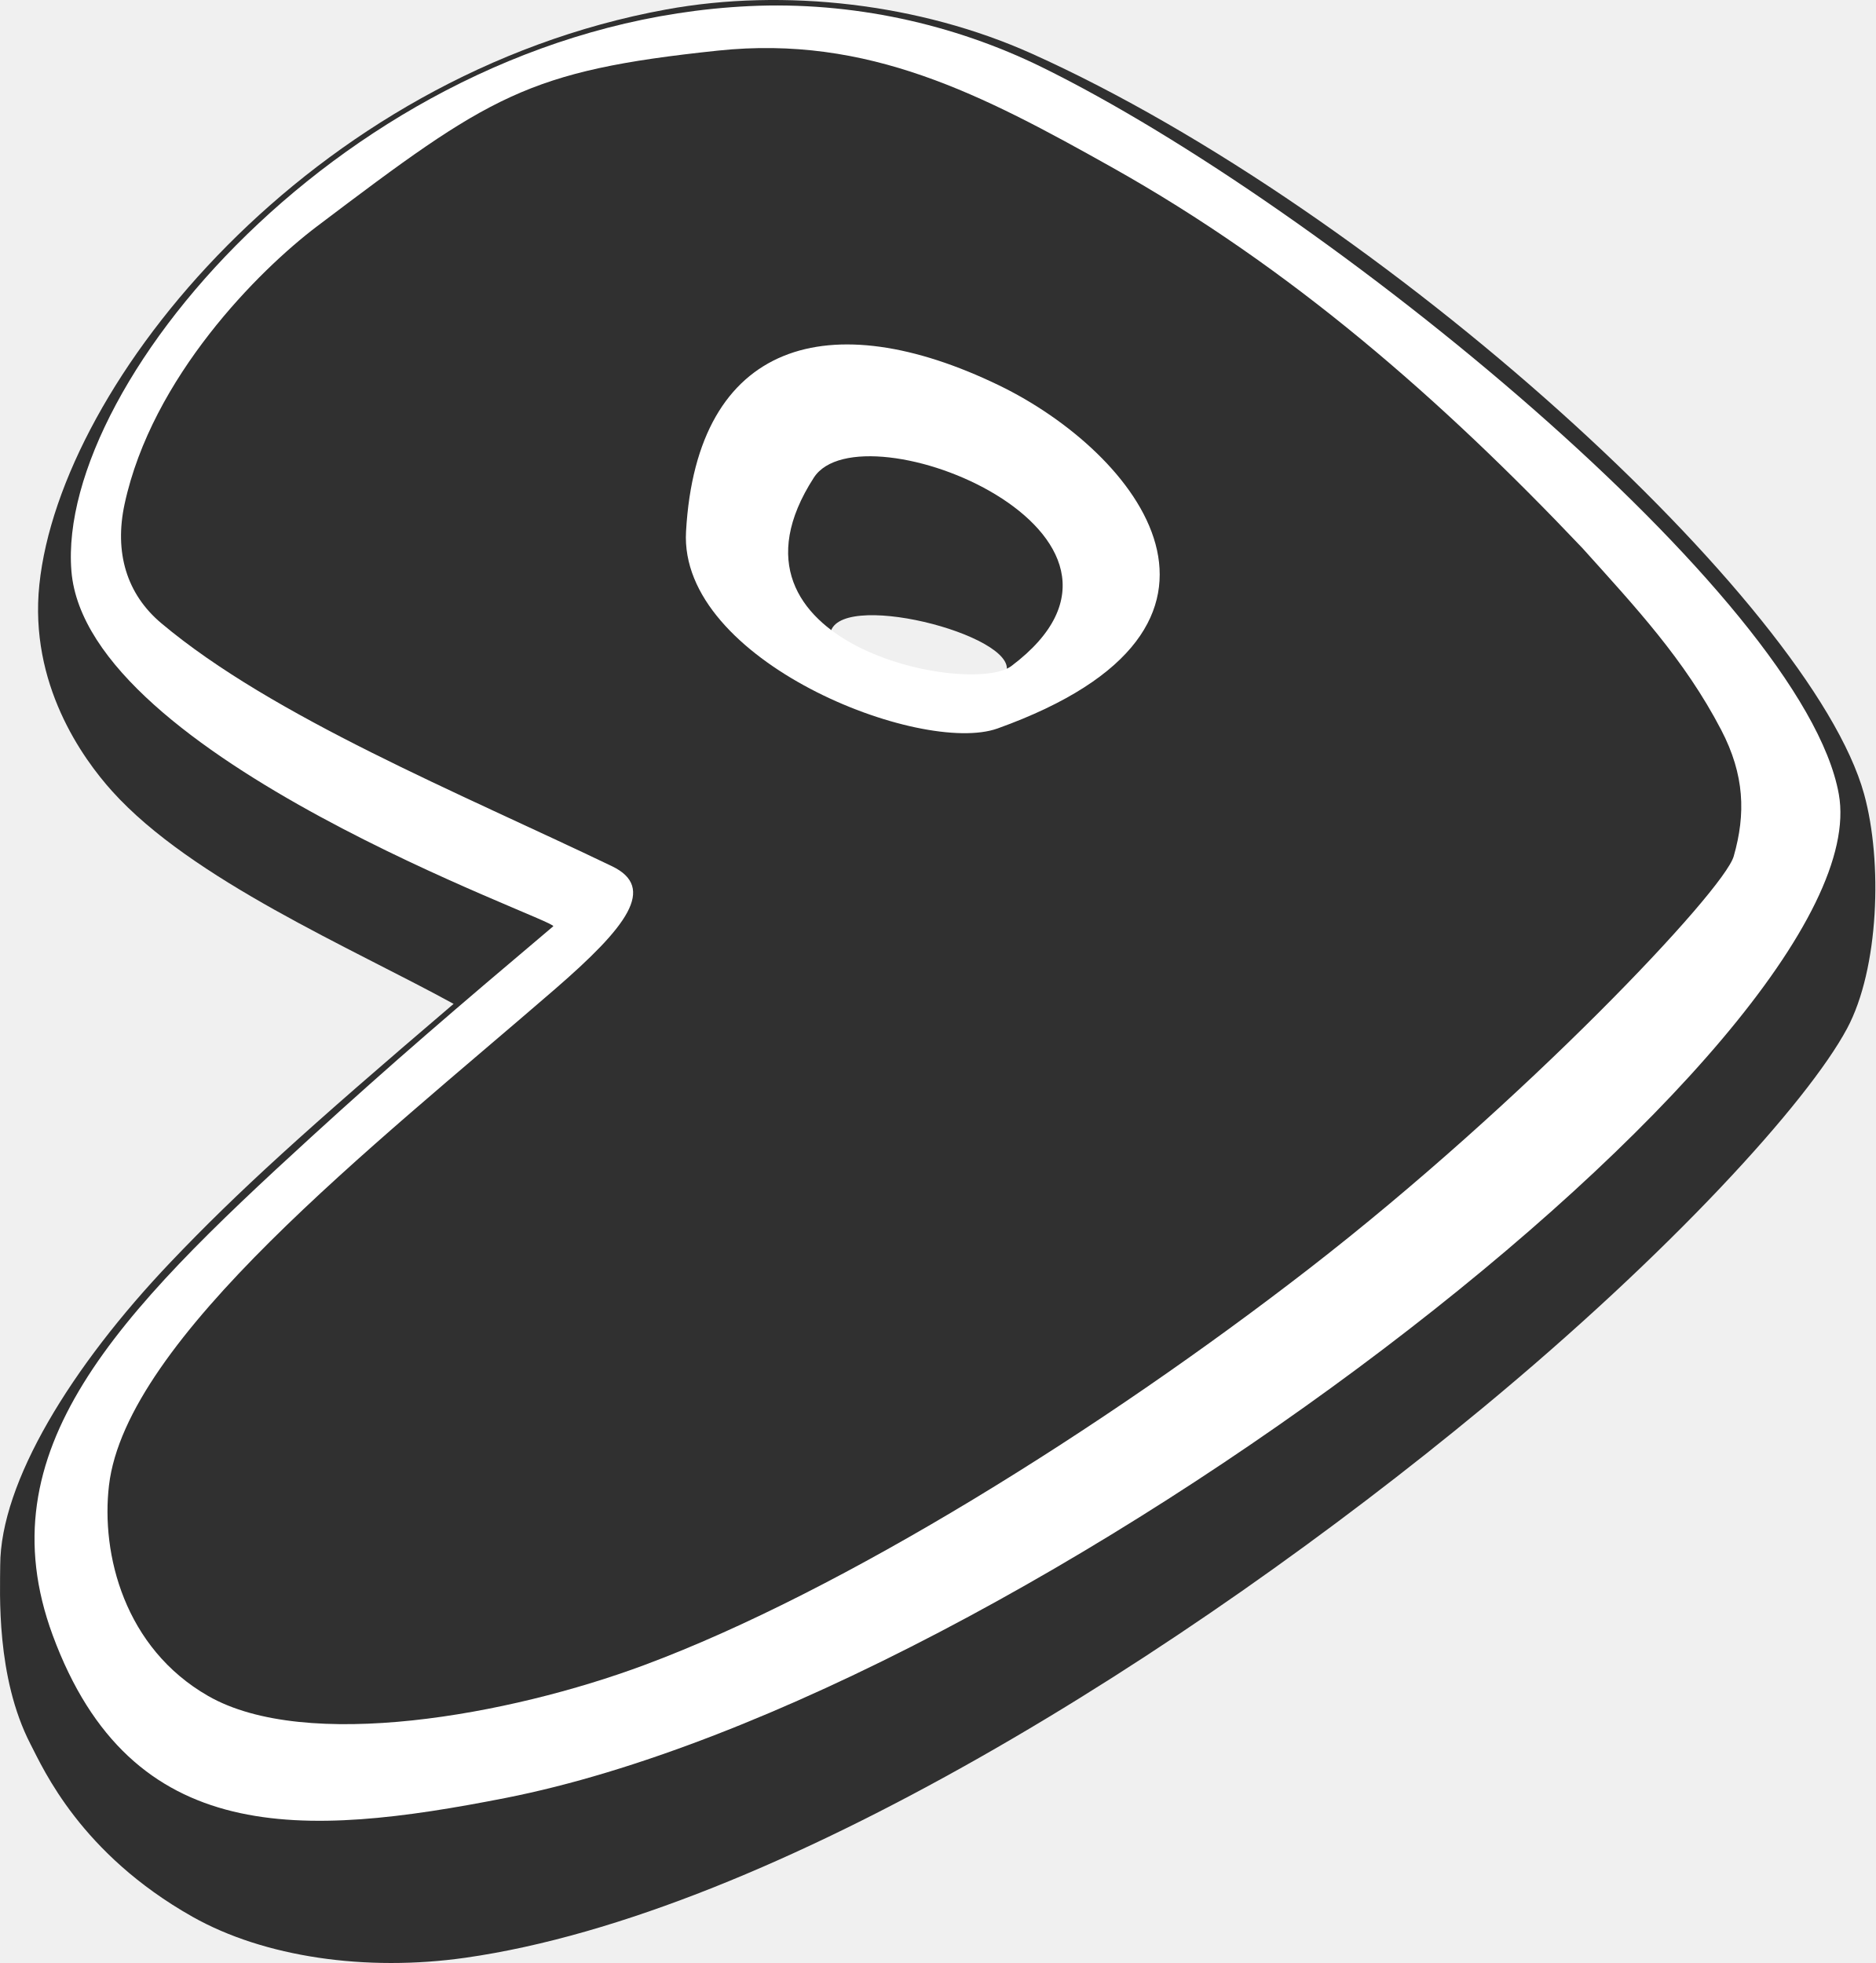
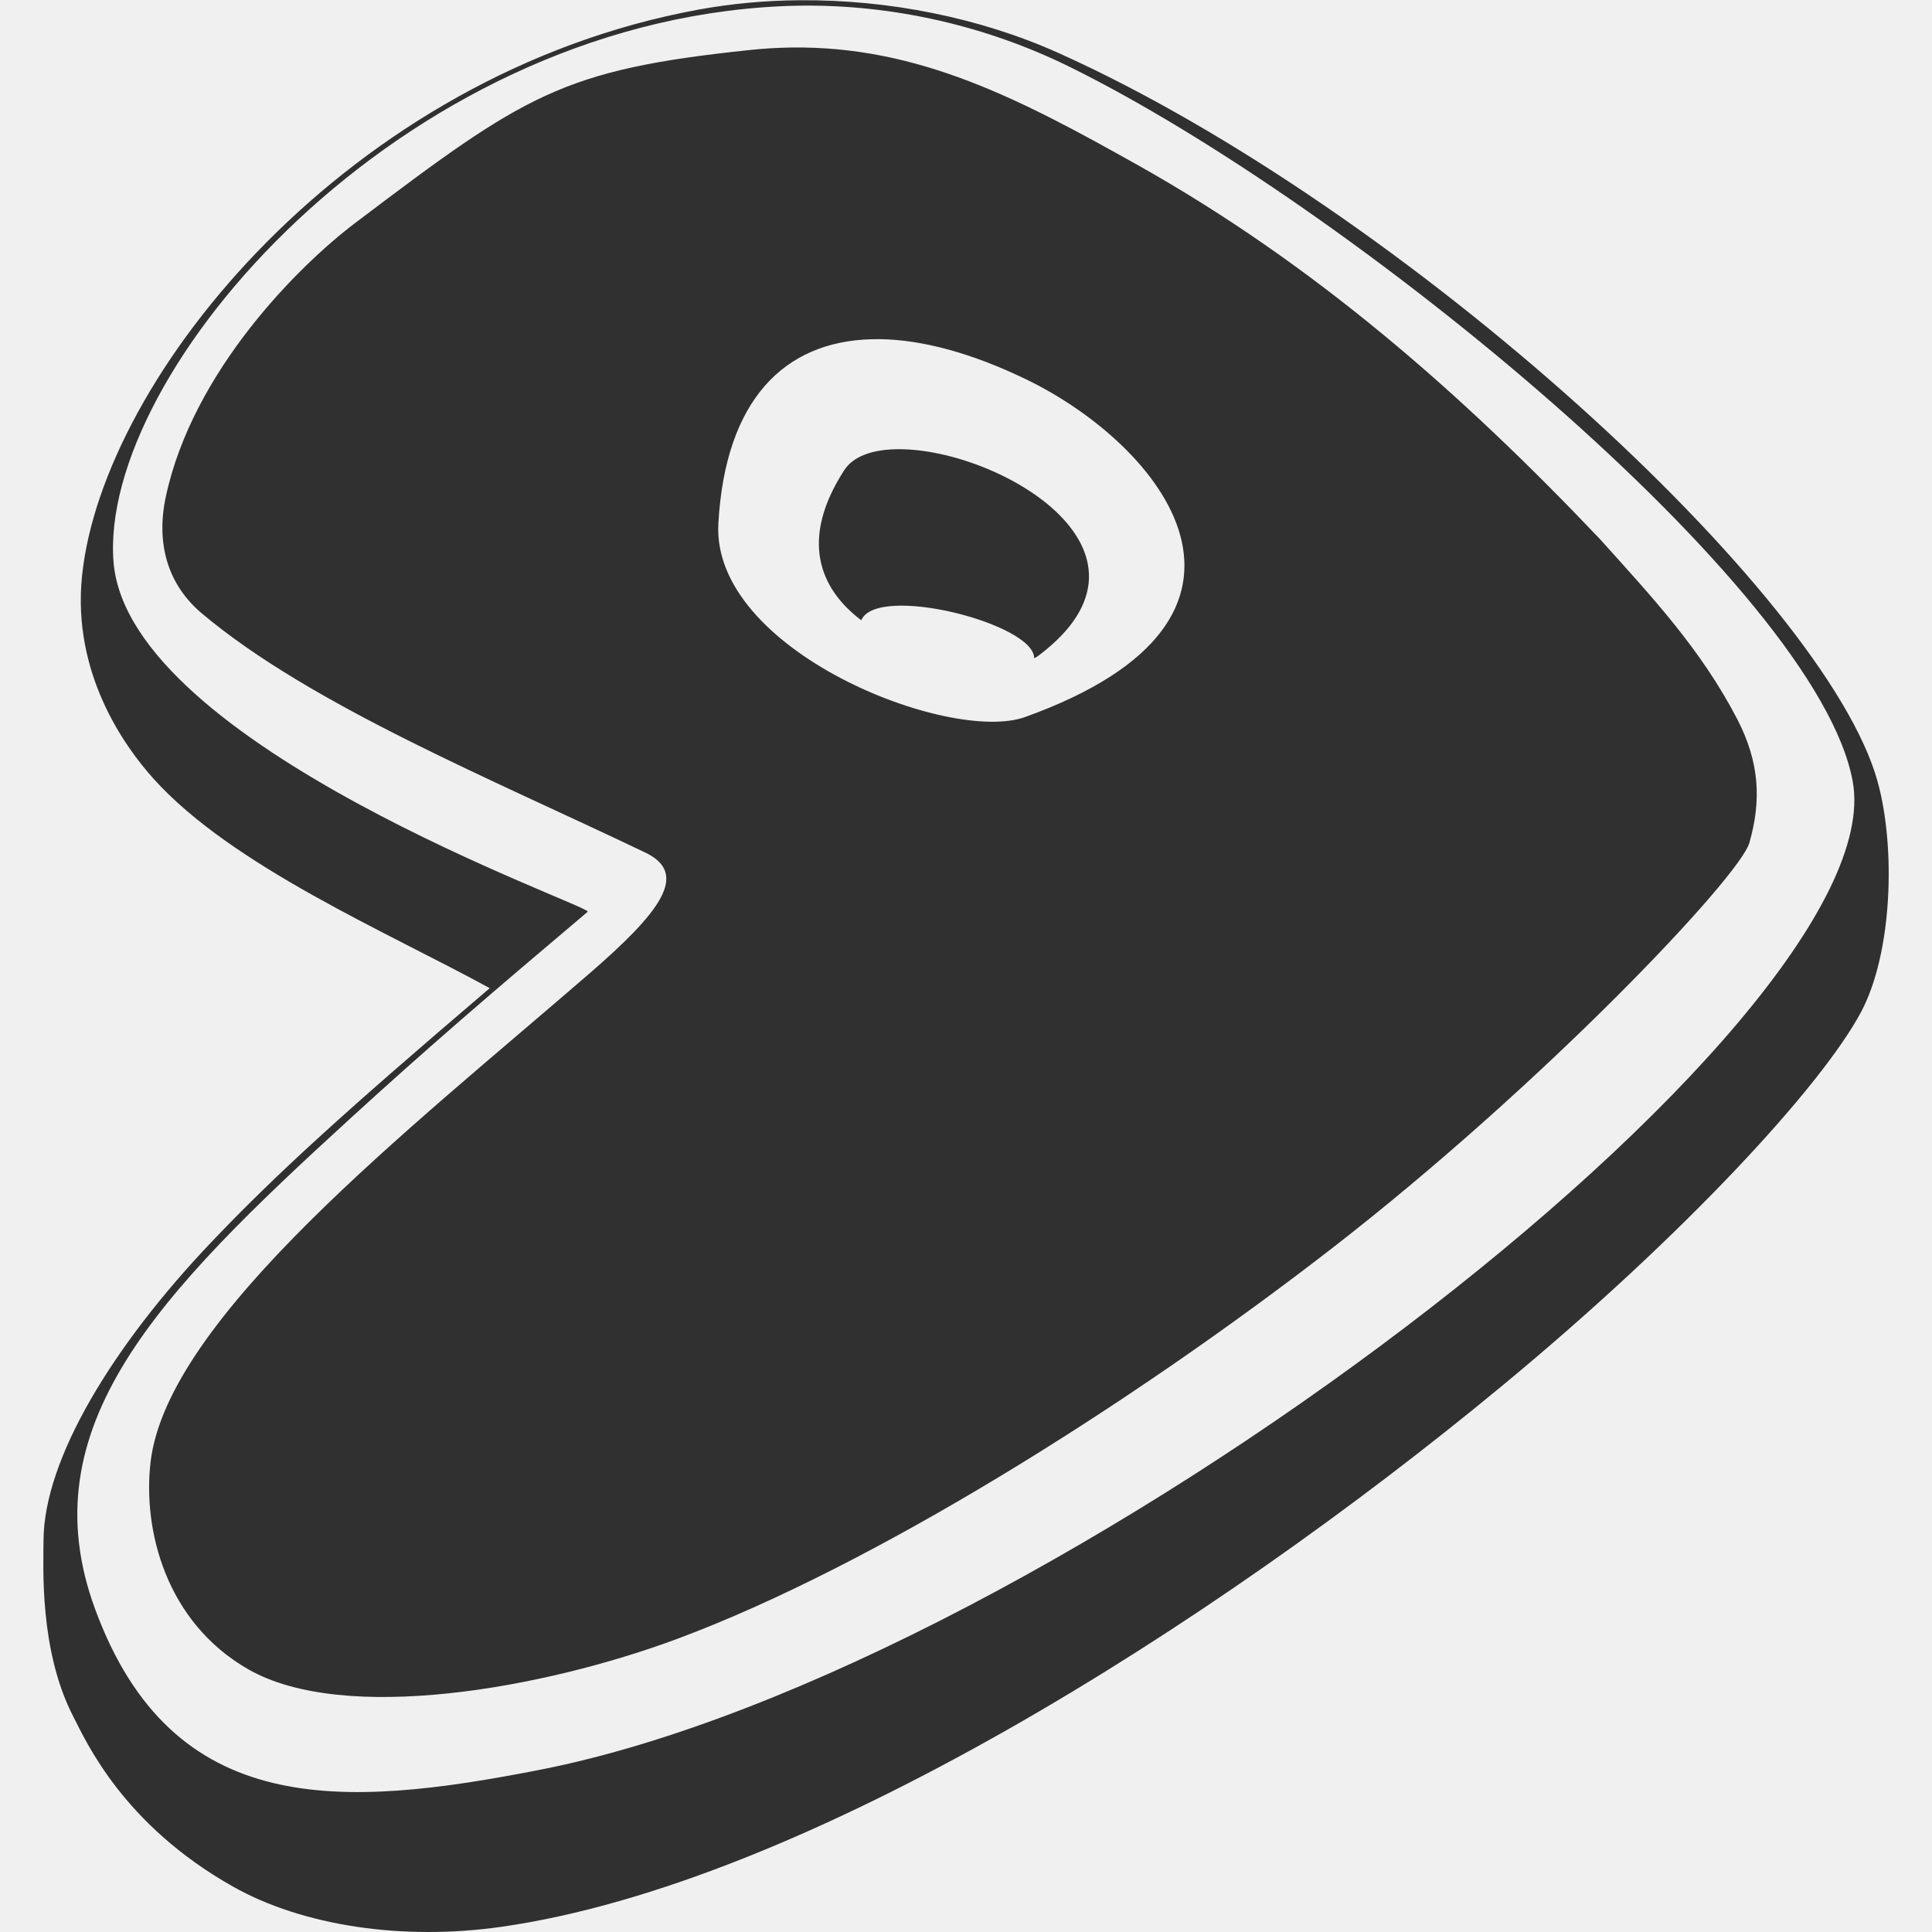
- <svg xmlns="http://www.w3.org/2000/svg" width="594.663" height="622.505" id="svg2" version="1.0">
+ <svg xmlns="http://www.w3.org/2000/svg" width="512" height="512" id="svg2" version="1.0">
  <defs id="defs4" />
-   <g id="layer2" style="display:inline" transform="translate(-25.69105,-25.5213)">
-     <path id="path2973" style="fill:#303030;fill-opacity:1;fill-rule:evenodd;stroke:none" d="M 25.757,521.914 C 25.825,495.654 48.149,458.99 79.869,425.681 101.067,403.421 122.596,383.882 169.526,343.868 137.064,326.055 86.575,304.564 61.242,276.419 51.869,266.005 34.879,242.411 38.174,210.889 44.891,146.643 124.189,49.143 236.905,28.529 c 37.504,-6.859 80.564,-1.908 116.003,14.025 111.18,49.984 247.148,174.162 263.877,234.795 5.888,21.342 4.757,55.36 -5.395,74.32 -12.581,23.498 -56.136,71.225 -115.725,120.473 -93.499,77.274 -224.521,160.248 -322.353,174.211 -31.611,4.511 -63.908,-0.194 -86.572,-12.983 C 51.279,613.361 39.508,586.647 35.37,578.64 24.367,557.347 25.733,530.373 25.757,521.914 z M 288.899,226.874 c 1.207,-14.889 59.593,-0.066 55.904,11.725 -3.892,12.44 -57.289,5.355 -55.904,-11.725 z" />
-   </g>
-   <g id="layer4" style="display:inline" transform="translate(-25.69105,-25.5213)">
-     <path id="path2975" style="fill:#ffffff;fill-opacity:1;fill-rule:evenodd;stroke:none" d="M 201.125,319.265 C 170.401,345.206 149.973,362.697 124.362,386.105 62.686,442.476 20.78,485.384 42.385,544.037 67.308,611.698 121.941,608.268 186.007,595.691 351.143,563.122 622.599,354.432 608.763,277.349 597.567,214.978 445.908,90.975 356.114,46.849 328.062,33.064 295.732,25.934 263.305,27.46 139.834,33.288 43.411,145.702 48.336,206.61 53.128,265.866 202.892,317.498 201.125,319.265 z M 182.591,112.402 c -37.153,41.336 -13.399,121.311 48.215,164.903 72.095,51.007 188.844,60.243 212.077,20.906 43.335,-73.373 -3.98,-150.956 -74.611,-185.563 -69.795,-34.199 -162.522,-26.012 -185.682,-0.245 z" />
-     <path id="path4976" style="fill:#ffffff;fill-opacity:1;fill-rule:evenodd;stroke:none;display:inline" d="m 309.296,275.571 c 52.159,7.25 97.117,-13.639 104.147,-65.143 5.355,-39.234 -54.689,-82.1 -90.79,-91.987 -30.146,-8.256 -95.595,2.36 -100.008,59.378 -4.587,59.272 56.237,93.525 86.65,97.752 z m -25.543,-98.581 c -34.279,53.104 49.77,69.43 62.638,59.746 55.477,-41.753 -47.536,-83.142 -62.638,-59.746 z" />
-   </g>
-   <g id="layer5" style="fill:#000000;display:inline" transform="translate(-25.69105,-25.5213)">
-     <path style="fill:#303030;fill-opacity:1;fill-rule:evenodd;stroke:none" d="M 253.353,41.57 C 192.719,47.96 181.106,55.764 126.177,97.323 107.767,111.251 73.883,145.142 65.202,185.348 c -3.307,15.313 0.602,28.533 11.63,37.804 35.313,29.688 94.416,53.774 142.904,77.057 14.202,6.82 4.799,19.185 -18.104,39.013 -57.792,50.032 -135.927,110.934 -141.382,157.342 -2.57,21.868 4.916,51.583 31.459,66.79 31.007,17.764 95.372,6.17 138.351,-9.835 62.806,-23.388 145.308,-75.004 210.806,-125.741 68.11,-52.76 131.438,-119.773 134.57,-130.703 3.847,-13.421 3.463,-25.818 -3.96,-40.071 C 559.82,234.622 544.234,217.991 527.499,199.376 482.597,152.037 435.087,110.441 378.245,78.566 337.197,55.547 301.081,36.54 253.353,41.57 z m 89.068,106.129 c 43.805,21.179 88.79,76.807 -0.39,108.825 -24.25,8.706 -101.158,-21.382 -98.804,-62.444 3.433,-60.656 45.707,-72.24 99.194,-46.381 z" id="path2977" />
+   <g id="layer2" style="display:inline" transform="translate(-25.69105,-136.0259)">
+     <path style="fill:#303030;fill-opacity:1;fill-rule:evenodd;stroke:none" d="M 212.031 0.062 C 202.875 0.128 193.862 0.945 185.188 2.531 C 92.491 19.483 27.274 99.665 21.75 152.5 C 19.04 178.423 33.01 197.842 40.719 206.406 C 61.552 229.553 103.085 247.226 129.781 261.875 C 91.186 294.783 73.464 310.85 56.031 329.156 C 29.945 356.549 11.587 386.685 11.531 408.281 C 11.512 415.238 10.389 437.427 19.438 454.938 C 22.84 461.523 32.525 483.482 61.688 499.938 C 80.327 510.455 106.878 514.335 132.875 510.625 C 213.331 499.143 321.076 430.893 397.969 367.344 C 446.974 326.842 482.809 287.606 493.156 268.281 C 501.505 252.689 502.436 224.707 497.594 207.156 C 483.836 157.292 371.996 55.169 280.562 14.062 C 259.615 4.645 235.431 -0.104 212.031 0.062 z M 211.875 1.5 C 236.854 1.152 261.591 6.965 283.219 17.594 C 357.064 53.883 481.793 155.863 491 207.156 C 502.379 270.548 279.12 442.184 143.312 468.969 C 90.626 479.311 45.715 482.113 25.219 426.469 C 7.451 378.233 41.903 342.952 92.625 296.594 C 113.687 277.343 130.483 262.959 155.75 241.625 C 157.203 240.172 34.035 197.7 30.094 148.969 C 26.043 98.878 105.334 6.449 206.875 1.656 C 208.542 1.578 210.21 1.523 211.875 1.5 z M 209.5 12.594 C 205.977 12.648 202.399 12.862 198.719 13.25 C 148.854 18.505 139.299 24.916 94.125 59.094 C 78.985 70.549 51.109 98.435 43.969 131.5 C 41.25 144.093 44.462 154.969 53.531 162.594 C 82.572 187.009 131.186 206.821 171.062 225.969 C 182.742 231.577 174.991 241.725 156.156 258.031 C 108.629 299.177 44.392 349.272 39.906 387.438 C 37.792 405.422 43.952 429.869 65.781 442.375 C 91.281 456.984 144.217 447.443 179.562 434.281 C 231.214 415.047 299.041 372.601 352.906 330.875 C 408.919 287.485 461.018 232.363 463.594 223.375 C 466.757 212.337 466.418 202.159 460.312 190.438 C 450.725 172.031 437.919 158.34 424.156 143.031 C 387.229 104.1 348.153 69.902 301.406 43.688 C 270.814 26.532 243.557 12.073 209.5 12.594 z M 233.062 89.875 C 244.561 90.012 257.762 93.678 271.938 100.531 C 307.962 117.948 344.966 163.7 271.625 190.031 C 251.682 197.191 188.439 172.456 190.375 138.688 C 192.228 105.952 207.837 90.585 230.781 89.906 C 231.532 89.884 232.296 89.866 233.062 89.875 z M 236.969 119.062 C 230.892 119.273 226.048 121.017 223.719 124.625 C 211.839 143.029 217.233 156.053 228.25 164.375 C 232.346 154.626 274.192 165.273 274.062 174.438 C 274.503 174.231 274.888 173.999 275.219 173.75 C 312.288 145.851 263.3 118.149 236.969 119.062 z " id="path2973" transform="translate(25.69105,136.0259)" />
  </g>
</svg>
